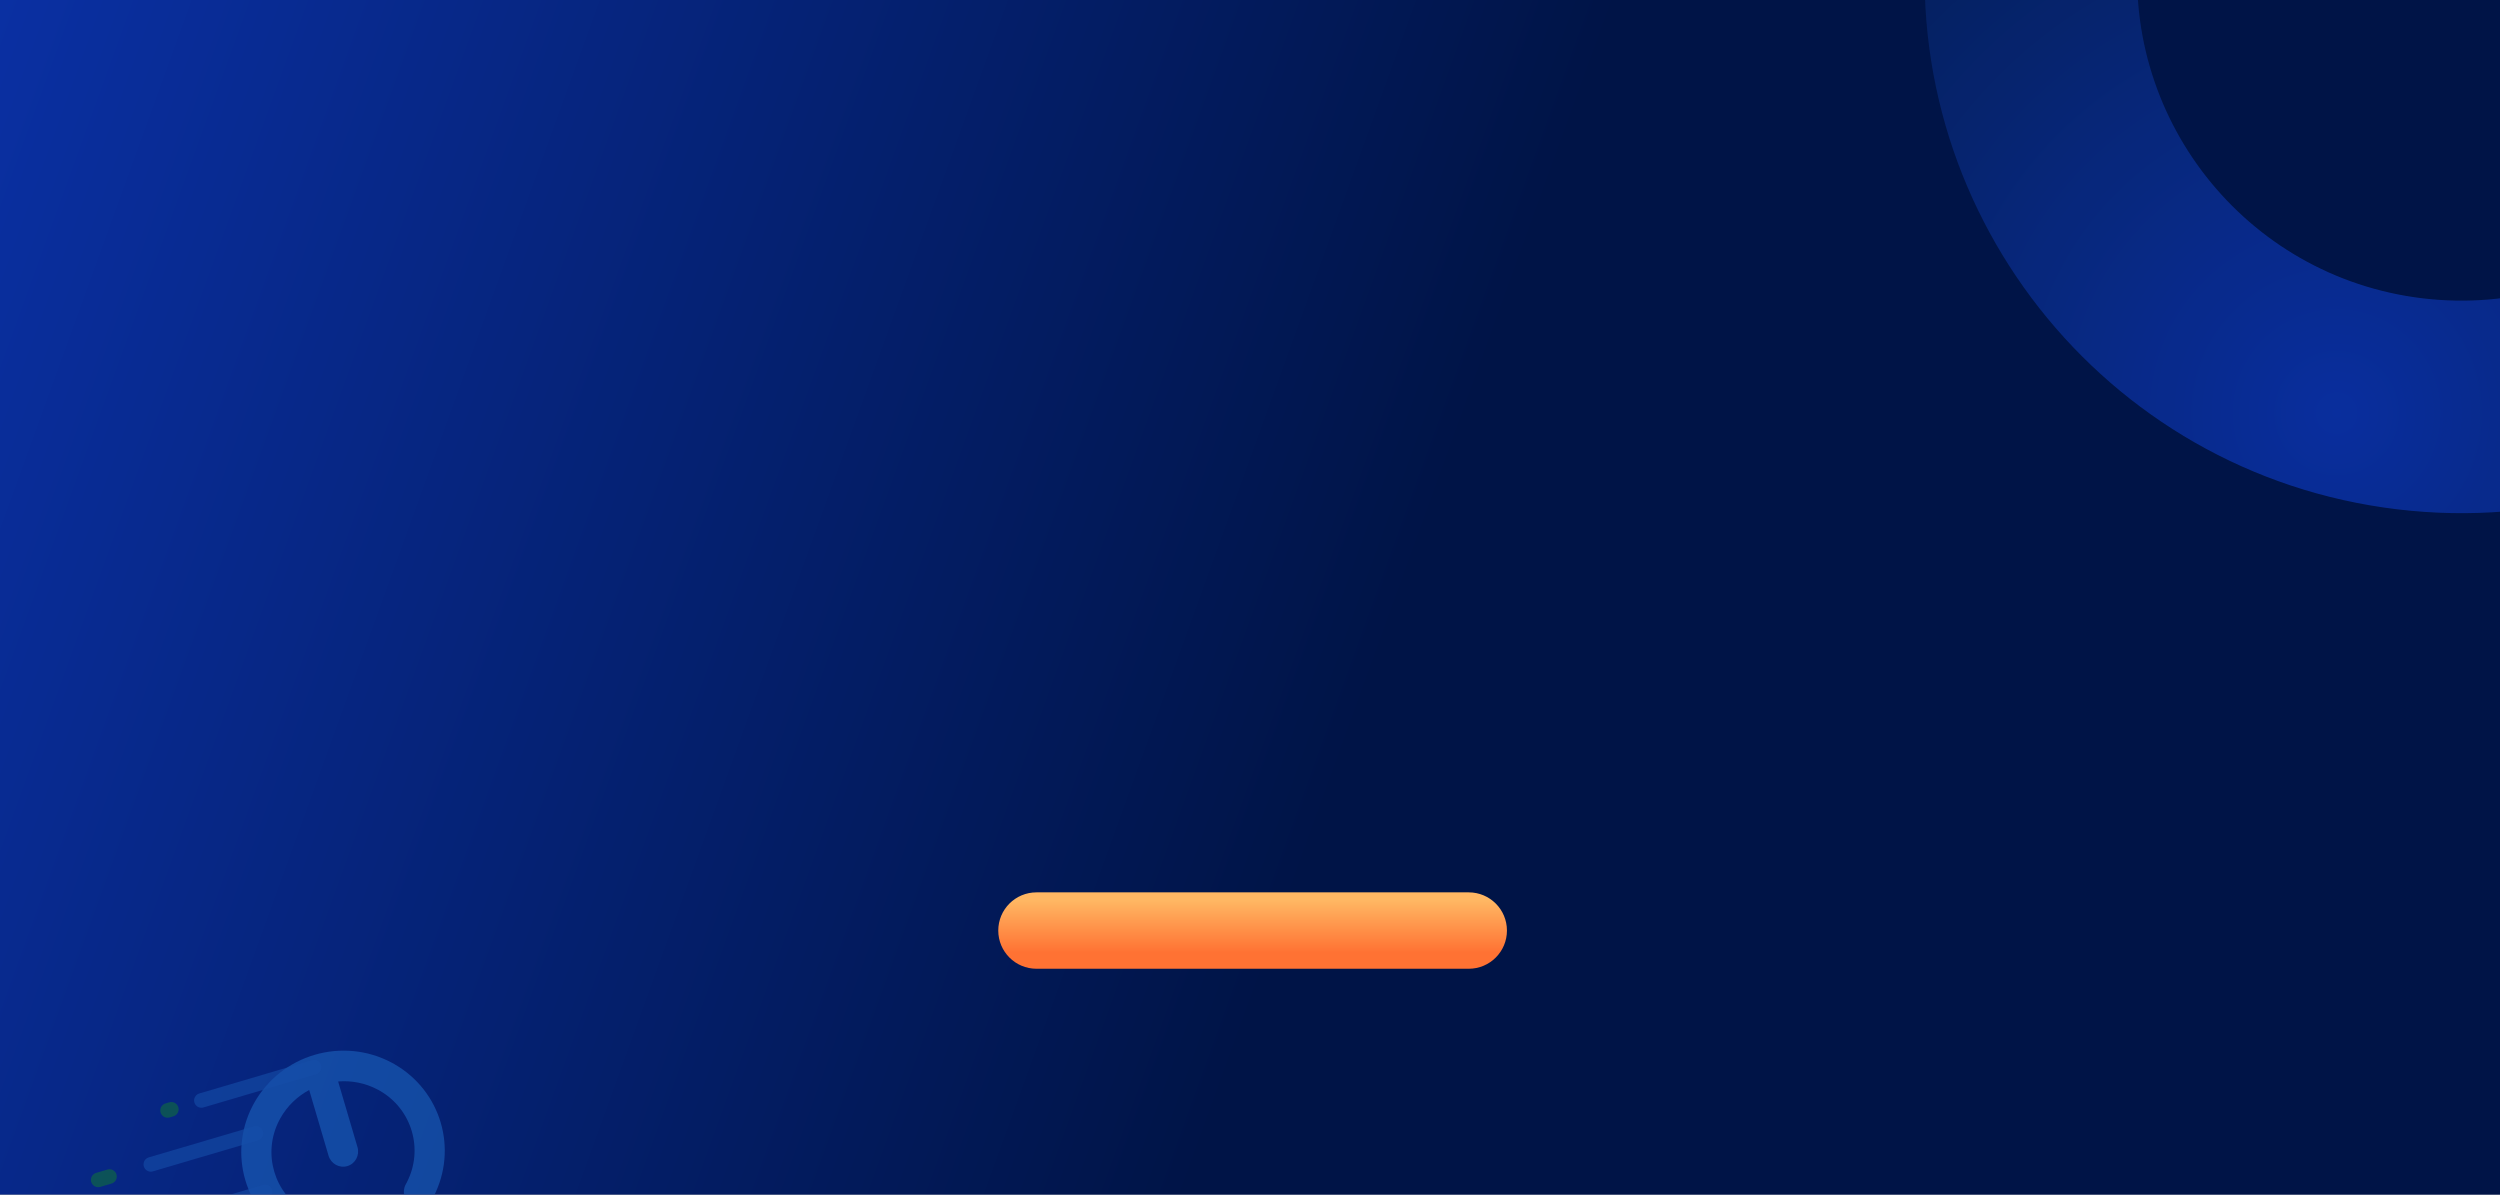
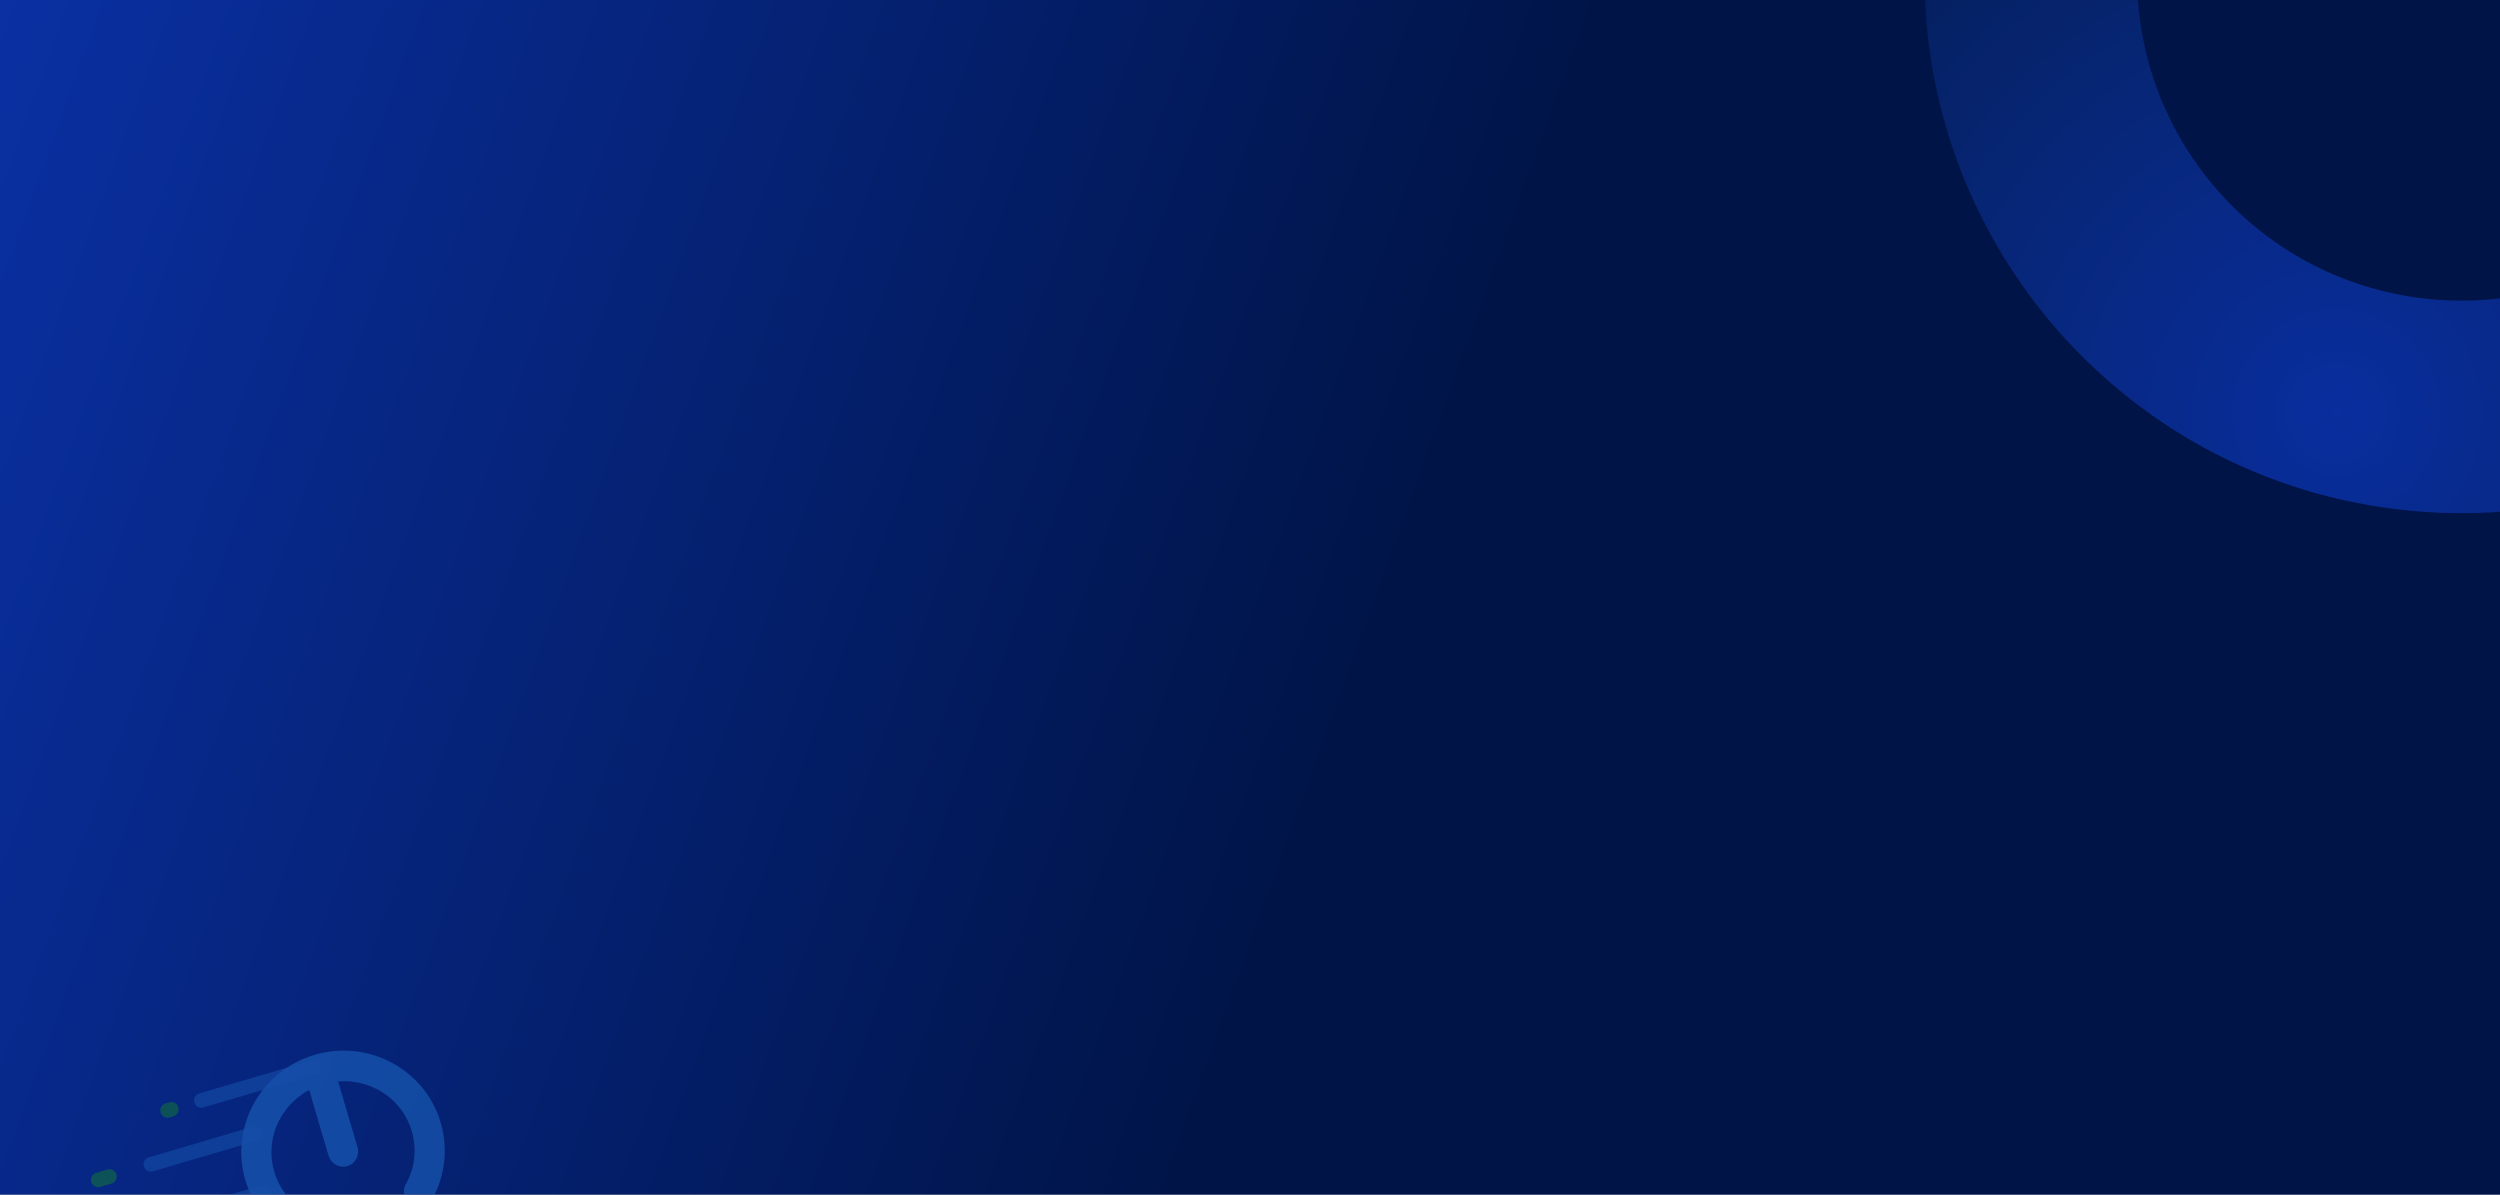
<svg xmlns="http://www.w3.org/2000/svg" width="1440" height="688" viewBox="0 0 1440 688" fill="none">
-   <g clip-path="url(#clip0_48_3859)">
+   <g clip-path="url(#clip0_82_2990)">
    <rect width="1440" height="688" fill="#001447" />
-     <rect x="-1" width="1441" height="688" fill="url(#paint0_linear_48_3859)" />
-     <path opacity="0.94" d="M1380.79 293.359C1550.22 313.679 1704.04 192.804 1724.36 23.367C1744.68 -146.069 1623.81 -299.888 1454.37 -320.208C1284.93 -340.528 1131.12 -219.653 1110.8 -50.216C1090.48 119.22 1211.35 273.039 1380.79 293.359ZM1439.8 -198.678C1542.11 -186.408 1615.1 -93.517 1602.83 8.792C1590.56 111.102 1497.67 184.098 1395.36 171.829C1293.05 159.559 1220.06 66.668 1232.33 -35.641C1244.6 -137.951 1337.49 -210.947 1439.8 -198.678Z" fill="url(#paint1_radial_48_3859)" />
+     <rect x="-1" width="1441" height="688" fill="url(#paint0_linear_82_2990)" />
+     <path opacity="0.94" d="M1380.78 293.359C1550.22 313.679 1704.04 192.804 1724.36 23.367C1744.68 -146.069 1623.8 -299.888 1454.37 -320.208C1284.93 -340.528 1131.11 -219.653 1110.79 -50.216C1090.47 119.22 1211.35 273.039 1380.78 293.359ZM1439.79 -198.678C1542.1 -186.408 1615.1 -93.517 1602.83 8.792C1590.56 111.102 1497.67 184.098 1395.36 171.829C1293.05 159.559 1220.05 66.668 1232.32 -35.641C1244.59 -137.951 1337.48 -210.947 1439.79 -198.678Z" fill="url(#paint1_radial_82_2990)" />
    <g opacity="0.6">
-       <path d="M180.93 614.719L116.005 633.861" stroke="#1E6AC6" stroke-opacity="0.6" stroke-width="8.4" stroke-linecap="round" />
-       <path d="M98.688 638.967L96.523 639.605" stroke="#179F0C" stroke-opacity="0.6" stroke-width="8.4" stroke-linecap="round" />
-       <path d="M63.062 677.698L56.57 679.612" stroke="#179F0C" stroke-opacity="0.6" stroke-width="8.4" stroke-linecap="round" />
-       <path d="M147.469 652.813L86.872 670.679" stroke="#1E6AC6" stroke-opacity="0.6" stroke-width="8.4" stroke-linecap="round" />
-       <path d="M152.711 686.551L115.92 697.398" stroke="#1E6AC6" stroke-opacity="0.6" stroke-width="8.4" stroke-linecap="round" />
-       <path d="M177.524 698.758C181.774 701.04 183.424 706.366 181.208 710.654C178.994 714.942 173.752 716.568 169.501 714.286C168.944 713.989 168.392 713.681 167.848 713.369C154.485 705.663 145.344 693.474 141.309 679.787C137.274 666.101 138.34 650.902 145.385 637.179C145.672 636.622 145.969 636.063 146.276 635.512C154.084 621.455 166.854 611.813 181.183 607.589C195.513 603.364 211.469 604.537 225.654 612.109C226.211 612.406 226.763 612.714 227.307 613.026C240.67 620.732 249.811 632.922 253.846 646.608C257.881 660.295 256.815 675.493 249.77 689.216C249.483 689.776 249.186 690.332 248.879 690.883C246.546 695.107 241.262 696.584 237.074 694.184C232.888 691.783 231.383 686.414 233.715 682.191C233.944 681.778 234.165 681.363 234.378 680.951C239.235 671.49 239.963 660.991 237.171 651.524C234.38 642.055 228.072 633.631 218.861 628.32C218.458 628.087 218.047 627.859 217.631 627.638C210.402 623.779 202.47 622.301 194.764 622.93L205.912 660.74C207.291 665.419 204.677 670.312 200.073 671.669C195.469 673.026 190.619 670.335 189.239 665.656L178.092 627.845C171.277 631.497 165.416 637.042 161.436 644.206C161.208 644.618 160.986 645.033 160.774 645.446C155.916 654.907 155.189 665.405 157.98 674.872C160.772 684.341 167.078 692.766 176.291 698.077C176.693 698.309 177.104 698.536 177.52 698.759L177.524 698.758Z" fill="#1E6AC6" fill-opacity="0.9" />
+       <path d="M180.929 614.719L116.004 633.86" stroke="#1E6AC6" stroke-opacity="0.6" stroke-width="8.4" stroke-linecap="round" />
+       <path d="M98.689 638.967L96.525 639.605" stroke="#179F0C" stroke-opacity="0.6" stroke-width="8.4" stroke-linecap="round" />
+       <path d="M63.063 677.697L56.571 679.611" stroke="#179F0C" stroke-opacity="0.6" stroke-width="8.4" stroke-linecap="round" />
+       <path d="M147.466 652.812L86.869 670.678" stroke="#1E6AC6" stroke-opacity="0.6" stroke-width="8.4" stroke-linecap="round" />
+       <path d="M152.709 686.551L115.918 697.398" stroke="#1E6AC6" stroke-opacity="0.6" stroke-width="8.4" stroke-linecap="round" />
+       <path d="M177.521 698.757C181.771 701.04 183.421 706.366 181.205 710.654C178.991 714.942 173.749 716.568 169.498 714.285C168.941 713.989 168.389 713.681 167.845 713.368C154.482 705.663 145.341 693.473 141.306 679.787C137.271 666.1 138.337 650.901 145.382 637.179C145.67 636.621 145.966 636.063 146.273 635.512C154.082 621.455 166.851 611.813 181.18 607.588C195.51 603.363 211.466 604.536 225.651 612.109C226.208 612.405 226.76 612.713 227.304 613.026C240.667 620.732 249.808 632.921 253.843 646.608C257.878 660.294 256.812 675.493 249.767 689.216C249.48 689.775 249.183 690.332 248.876 690.883C246.543 695.106 241.259 696.583 237.071 694.183C232.885 691.783 231.38 686.414 233.712 682.19C233.941 681.778 234.162 681.363 234.375 680.95C239.232 671.489 239.96 660.991 237.169 651.524C234.377 642.055 228.069 633.631 218.858 628.319C218.455 628.087 218.044 627.858 217.629 627.637C210.399 623.778 202.468 622.3 194.762 622.929L205.909 660.74C207.289 665.419 204.674 670.311 200.07 671.668C195.467 673.026 190.616 670.334 189.236 665.656L178.089 627.845C171.274 631.497 165.413 637.041 161.433 644.205C161.205 644.618 160.983 645.033 160.771 645.445C155.913 654.906 155.186 665.405 157.977 674.872C160.769 684.341 167.075 692.765 176.288 698.076C176.69 698.309 177.101 698.535 177.517 698.758L177.521 698.757Z" fill="#1E6AC6" fill-opacity="0.9" />
    </g>
-     <rect x="575" y="514" width="293" height="44" rx="22" fill="url(#paint2_linear_48_3859)" />
-     <g clip-path="url(#clip1_48_3859)" filter="url(#filter0_d_48_3859)">
+     <g clip-path="url(#clip1_82_2990)" filter="url(#filter0_d_82_2990)">
      <rect width="1440" height="477" transform="translate(0 688)" fill="#001447" />
-       <path d="M1157.82 816.02C1203.33 770.545 1203.33 696.815 1157.82 651.34C1112.32 605.865 1038.54 605.865 993.03 651.34C947.523 696.815 947.523 770.545 993.03 816.02C1038.54 861.495 1112.32 861.495 1157.82 816.02Z" fill="url(#paint3_radial_48_3859)" fill-opacity="0.3" />
-       <path opacity="0.94" d="M87.631 367.491C-60.259 282.165 -249.354 332.798 -334.739 480.586C-420.123 628.374 -369.456 817.337 -221.565 902.662C-73.675 987.988 115.42 937.355 200.805 789.567C286.189 641.78 235.522 452.816 87.631 367.491ZM-160.322 796.66C-249.622 745.139 -280.22 631.024 -228.663 541.786C-177.106 452.549 -62.911 421.972 26.388 473.493C115.688 525.014 146.286 639.129 94.729 728.367C43.172 817.604 -71.022 848.181 -160.322 796.66Z" fill="url(#paint4_radial_48_3859)" />
+       <path d="M1157.82 816.02C1203.33 770.545 1203.33 696.815 1157.82 651.34C1112.32 605.865 1038.54 605.865 993.03 651.34C947.523 696.815 947.523 770.545 993.03 816.02C1038.54 861.495 1112.32 861.495 1157.82 816.02Z" fill="url(#paint2_radial_82_2990)" fill-opacity="0.3" />
+       <path opacity="0.94" d="M87.628 367.491C-60.262 282.165 -249.357 332.798 -334.742 480.586C-420.126 628.374 -369.459 817.337 -221.568 902.662C-73.678 987.988 115.417 937.355 200.802 789.567C286.187 641.78 235.519 452.816 87.628 367.491ZM-160.325 796.66C-249.625 745.139 -280.223 631.024 -228.666 541.786C-177.109 452.549 -62.914 421.972 26.385 473.493C115.685 525.014 146.283 639.129 94.726 728.367C43.169 817.604 -71.025 848.181 -160.325 796.66Z" fill="url(#paint3_radial_82_2990)" />
    </g>
  </g>
  <defs>
-     <filter id="filter0_d_48_3859" x="-30" y="662" width="1500" height="537" filterUnits="userSpaceOnUse" color-interpolation-filters="sRGB">
+     <filter id="filter0_d_82_2990" x="-30" y="662" width="1500" height="537" filterUnits="userSpaceOnUse" color-interpolation-filters="sRGB">
      <feFlood flood-opacity="0" result="BackgroundImageFix" />
      <feColorMatrix in="SourceAlpha" type="matrix" values="0 0 0 0 0 0 0 0 0 0 0 0 0 0 0 0 0 0 127 0" result="hardAlpha" />
      <feOffset dy="4" />
      <feGaussianBlur stdDeviation="15" />
      <feComposite in2="hardAlpha" operator="out" />
      <feColorMatrix type="matrix" values="0 0 0 0 0.086 0 0 0 0 0.498 0 0 0 0 0.988 0 0 0 1 0" />
-       <feBlend mode="normal" in2="BackgroundImageFix" result="effect1_dropShadow_48_3859" />
-       <feBlend mode="normal" in="SourceGraphic" in2="effect1_dropShadow_48_3859" result="shape" />
+       <feBlend mode="normal" in2="BackgroundImageFix" result="effect1_dropShadow_82_2990" />
+       <feBlend mode="normal" in="SourceGraphic" in2="effect1_dropShadow_82_2990" result="shape" />
    </filter>
-     <linearGradient id="paint0_linear_48_3859" x1="-12.633" y1="15.084" x2="1461.47" y2="548.84" gradientUnits="userSpaceOnUse">
+     <linearGradient id="paint0_linear_82_2990" x1="-12.633" y1="15.084" x2="1461.47" y2="548.84" gradientUnits="userSpaceOnUse">
      <stop stop-color="#0A30A3" />
      <stop offset="0.564" stop-color="#001447" />
    </linearGradient>
-     <radialGradient id="paint1_radial_48_3859" cx="0" cy="0" r="1" gradientUnits="userSpaceOnUse" gradientTransform="translate(1345.44 237.176) rotate(-173.161) scale(641.084)">
+     <radialGradient id="paint1_radial_82_2990" cx="0" cy="0" r="1" gradientUnits="userSpaceOnUse" gradientTransform="translate(1345.43 237.176) rotate(-173.161) scale(641.084)">
      <stop stop-color="#0A30A3" />
      <stop offset="1" stop-color="#00152A" />
    </radialGradient>
-     <linearGradient id="paint2_linear_48_3859" x1="721.5" y1="514" x2="721.5" y2="558" gradientUnits="userSpaceOnUse">
-       <stop offset="0.105" stop-color="#FFB763" />
-       <stop offset="0.787" stop-color="#FF7233" />
-     </linearGradient>
-     <radialGradient id="paint3_radial_48_3859" cx="0" cy="0" r="1" gradientUnits="userSpaceOnUse" gradientTransform="translate(807.892 927.713) rotate(-180) scale(801.608 801.052)">
+     <radialGradient id="paint2_radial_82_2990" cx="0" cy="0" r="1" gradientUnits="userSpaceOnUse" gradientTransform="translate(807.892 927.713) rotate(-180) scale(801.608 801.052)">
      <stop stop-color="#5BC7CE" />
      <stop offset="0.11" stop-color="#4198C0" />
      <stop offset="0.23" stop-color="#296BB3" />
      <stop offset="0.34" stop-color="#184AAA" />
      <stop offset="0.43" stop-color="#0D37A5" />
      <stop offset="0.49" stop-color="#0A30A3" />
      <stop offset="1" stop-color="#00152A" />
    </radialGradient>
-     <radialGradient id="paint4_radial_48_3859" cx="0" cy="0" r="1" gradientUnits="userSpaceOnUse" gradientTransform="translate(98.0427 433.05) rotate(29.9828) scale(641.419 641.196)">
+     <radialGradient id="paint3_radial_82_2990" cx="0" cy="0" r="1" gradientUnits="userSpaceOnUse" gradientTransform="translate(98.0398 433.05) rotate(29.9828) scale(641.419 641.196)">
      <stop stop-color="#0A30A3" />
      <stop offset="1" stop-color="#00152A" />
    </radialGradient>
-     <clipPath id="clip0_48_3859">
+     <clipPath id="clip0_82_2990">
      <rect width="1440" height="688" fill="white" />
    </clipPath>
-     <clipPath id="clip1_48_3859">
+     <clipPath id="clip1_82_2990">
      <rect width="1440" height="477" fill="white" transform="translate(0 688)" />
    </clipPath>
  </defs>
</svg>
